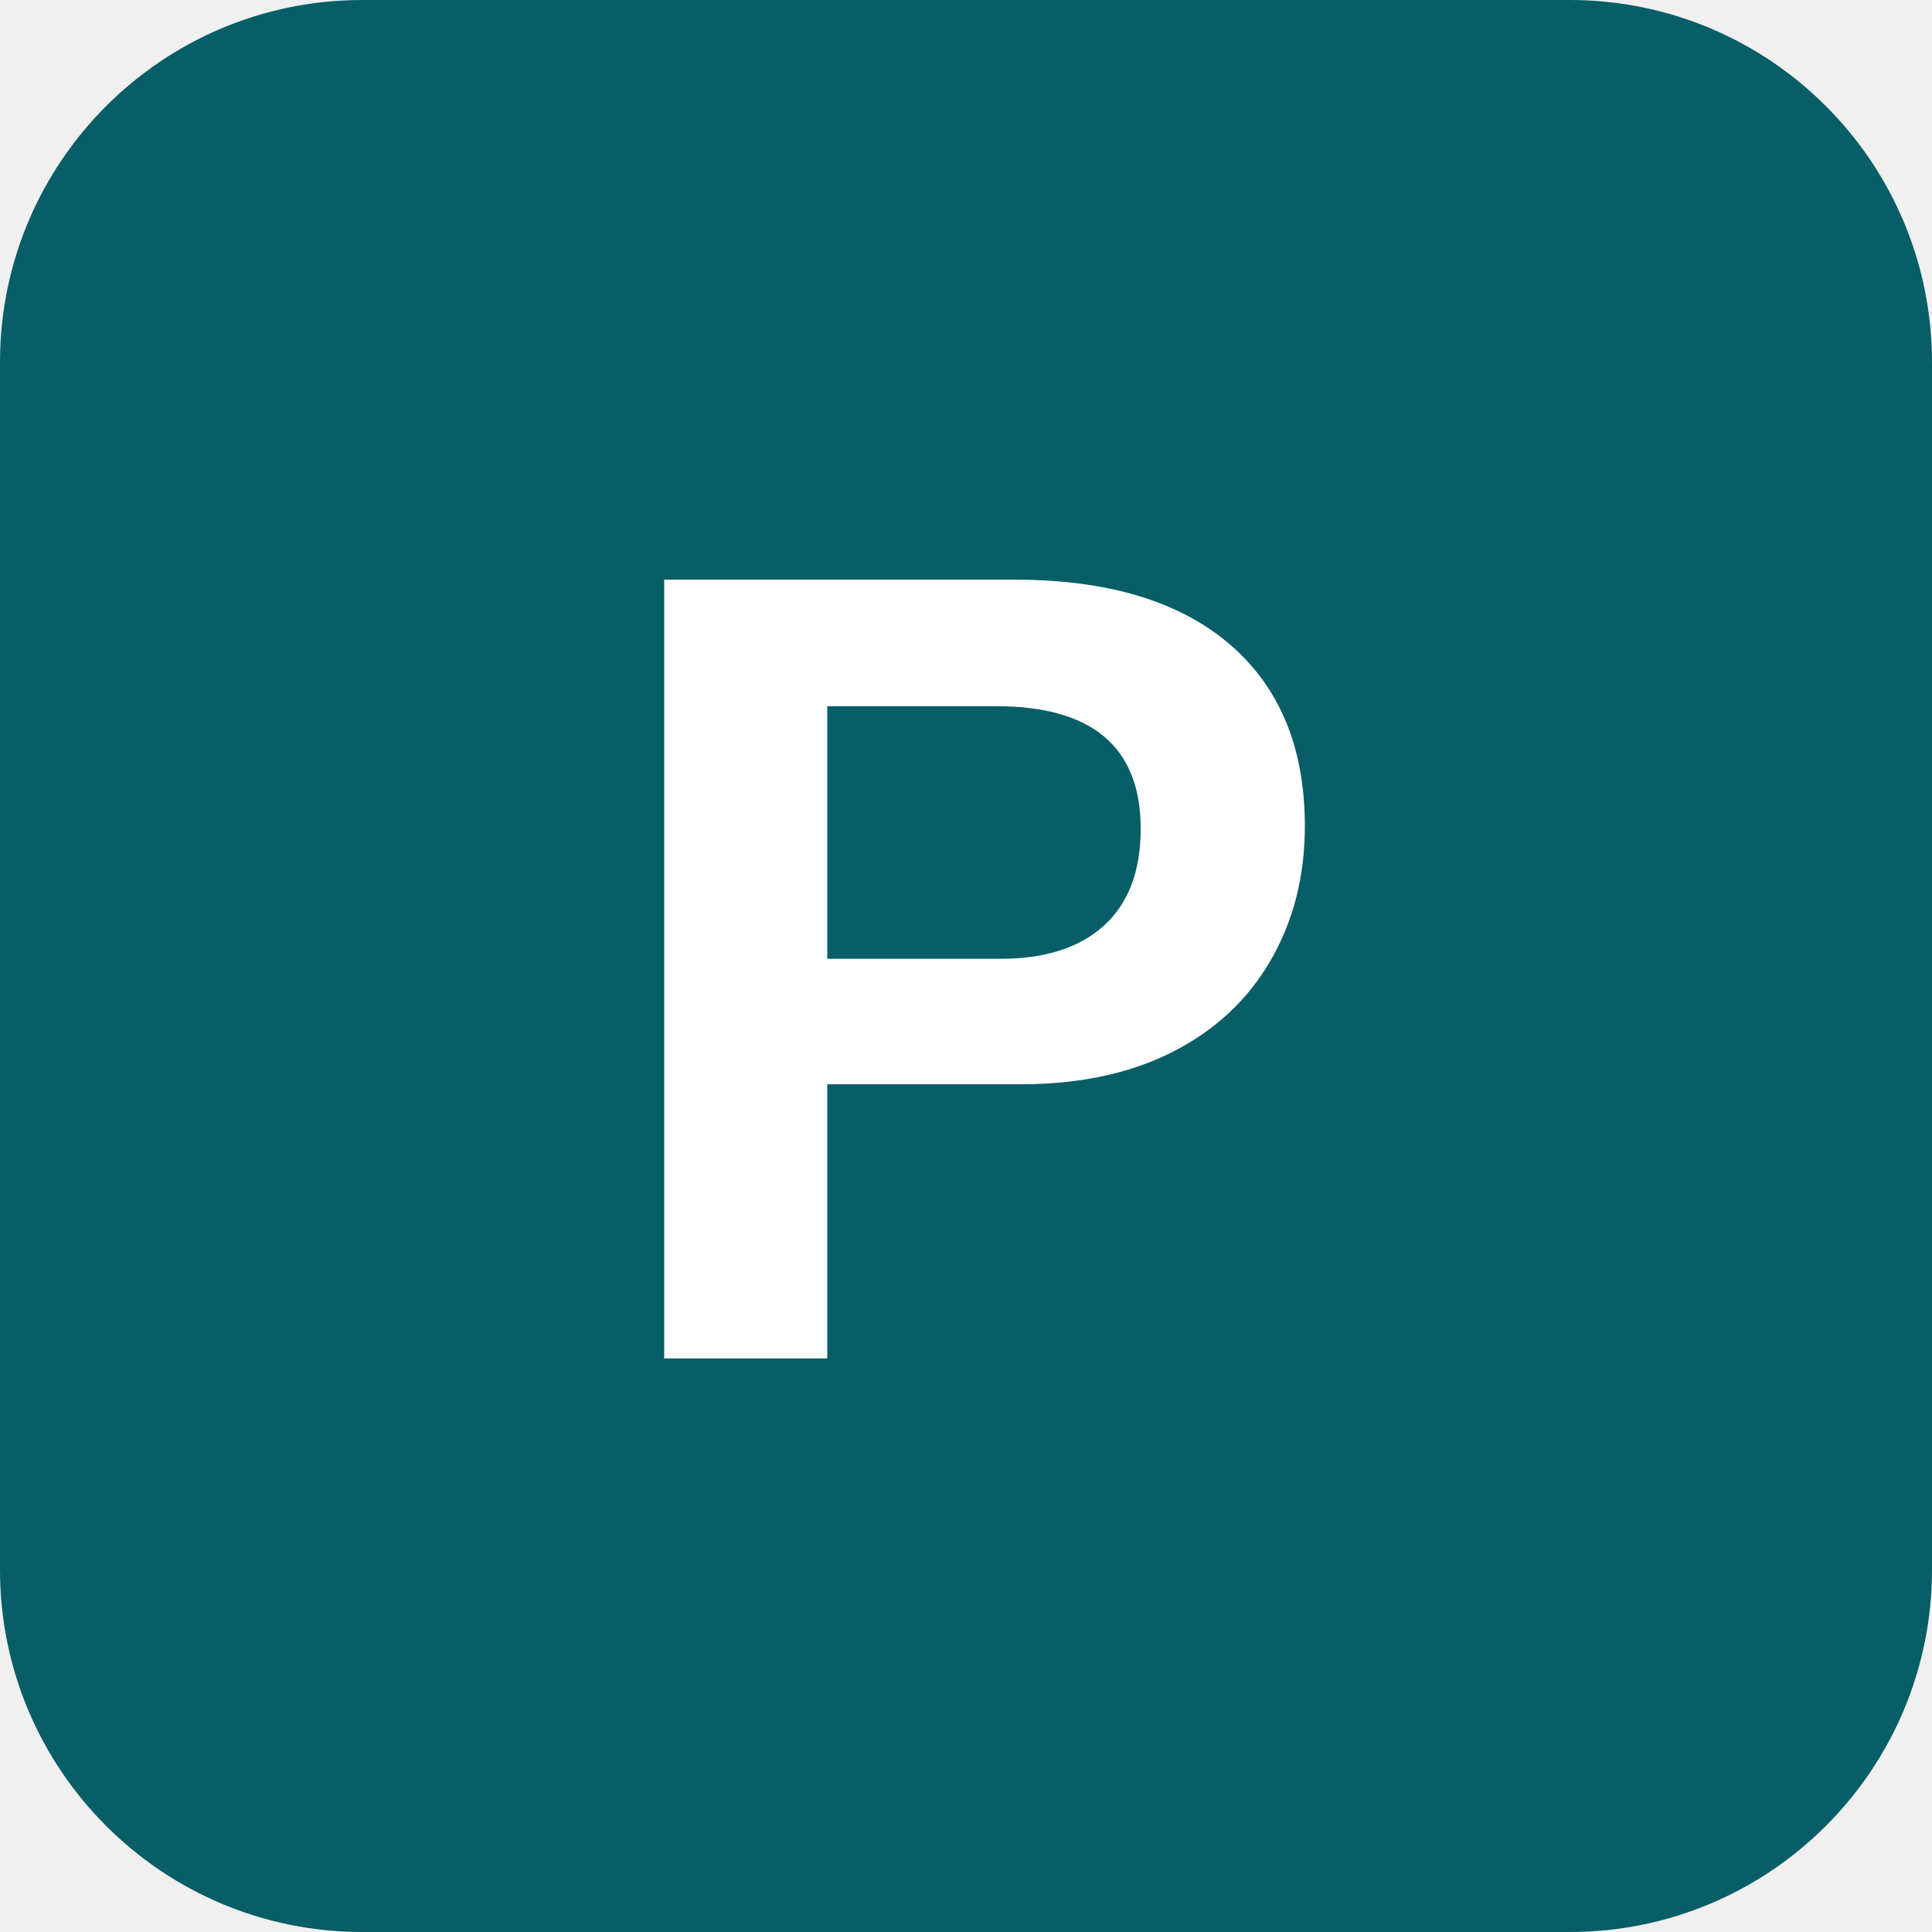
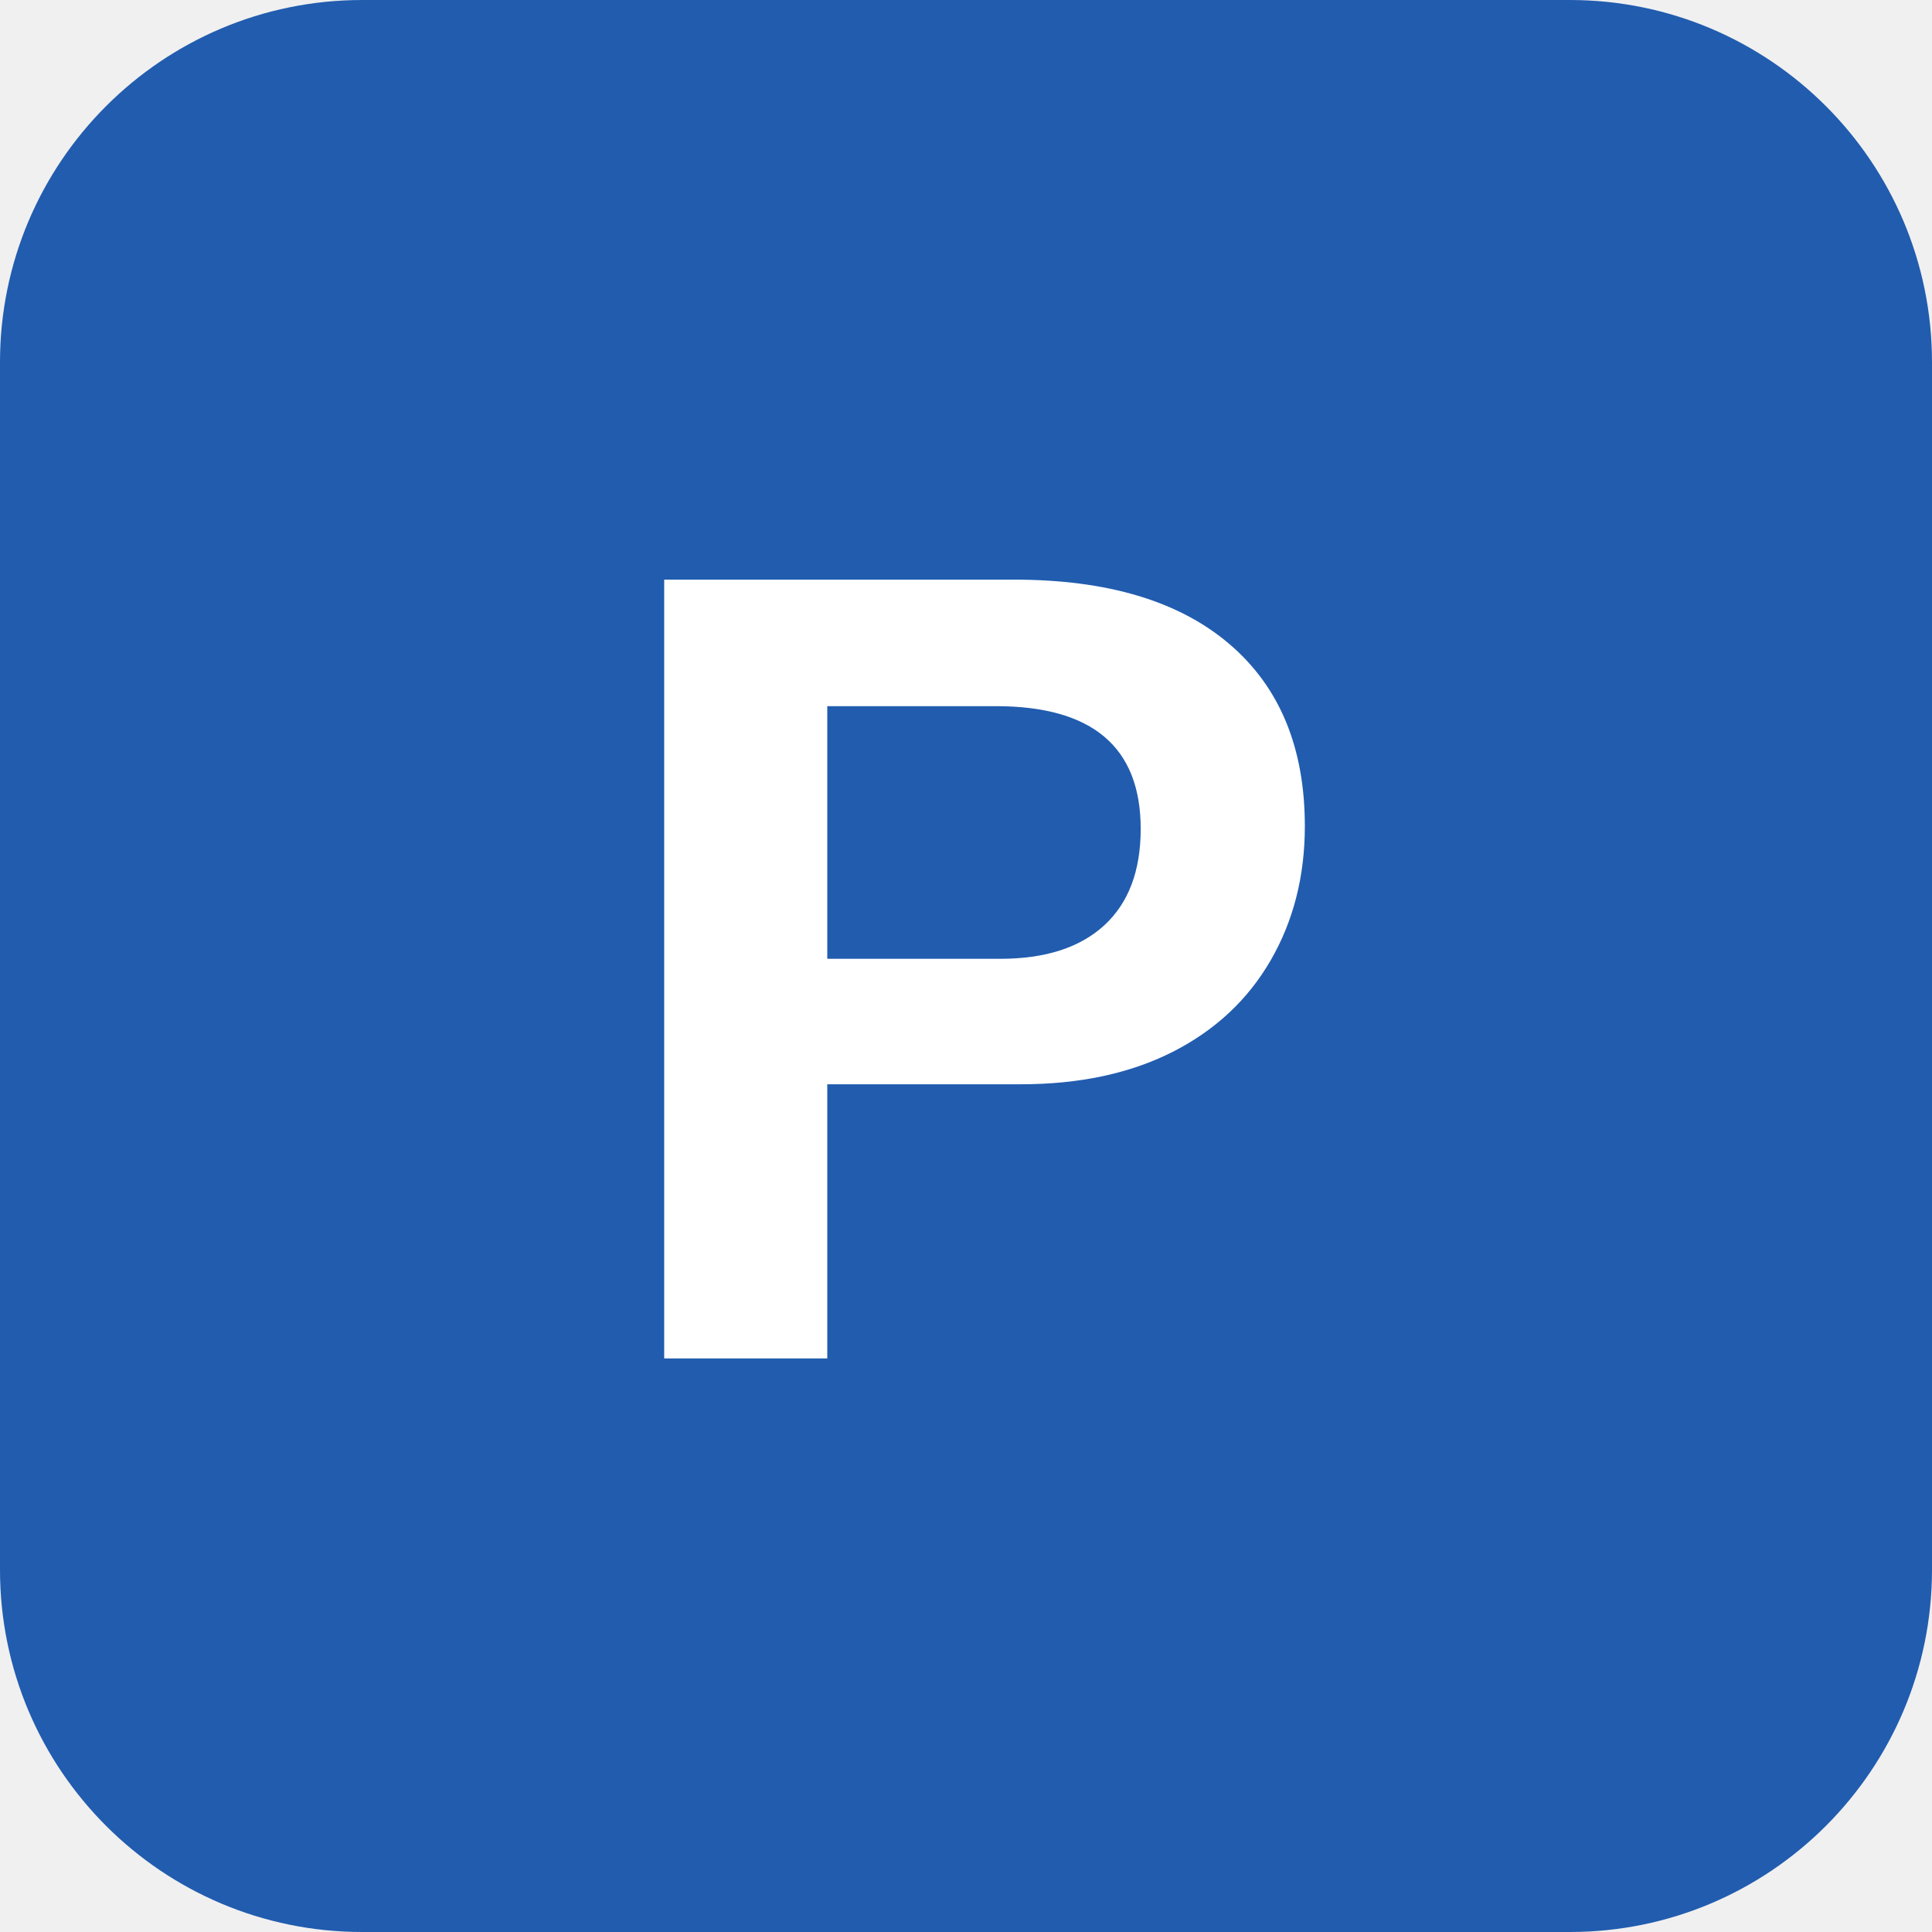
<svg xmlns="http://www.w3.org/2000/svg" viewBox="0 0 512 512">
-   <rect width="512" height="512" rx="96" fill="#075e67" />
+   <rect width="512" height="512" rx="96" fill="#215CAF" />
  <text x="256" y="360" font-family="Arial,sans-serif" font-size="300" font-weight="700" text-anchor="middle" fill="#fff">P</text>
</svg>
